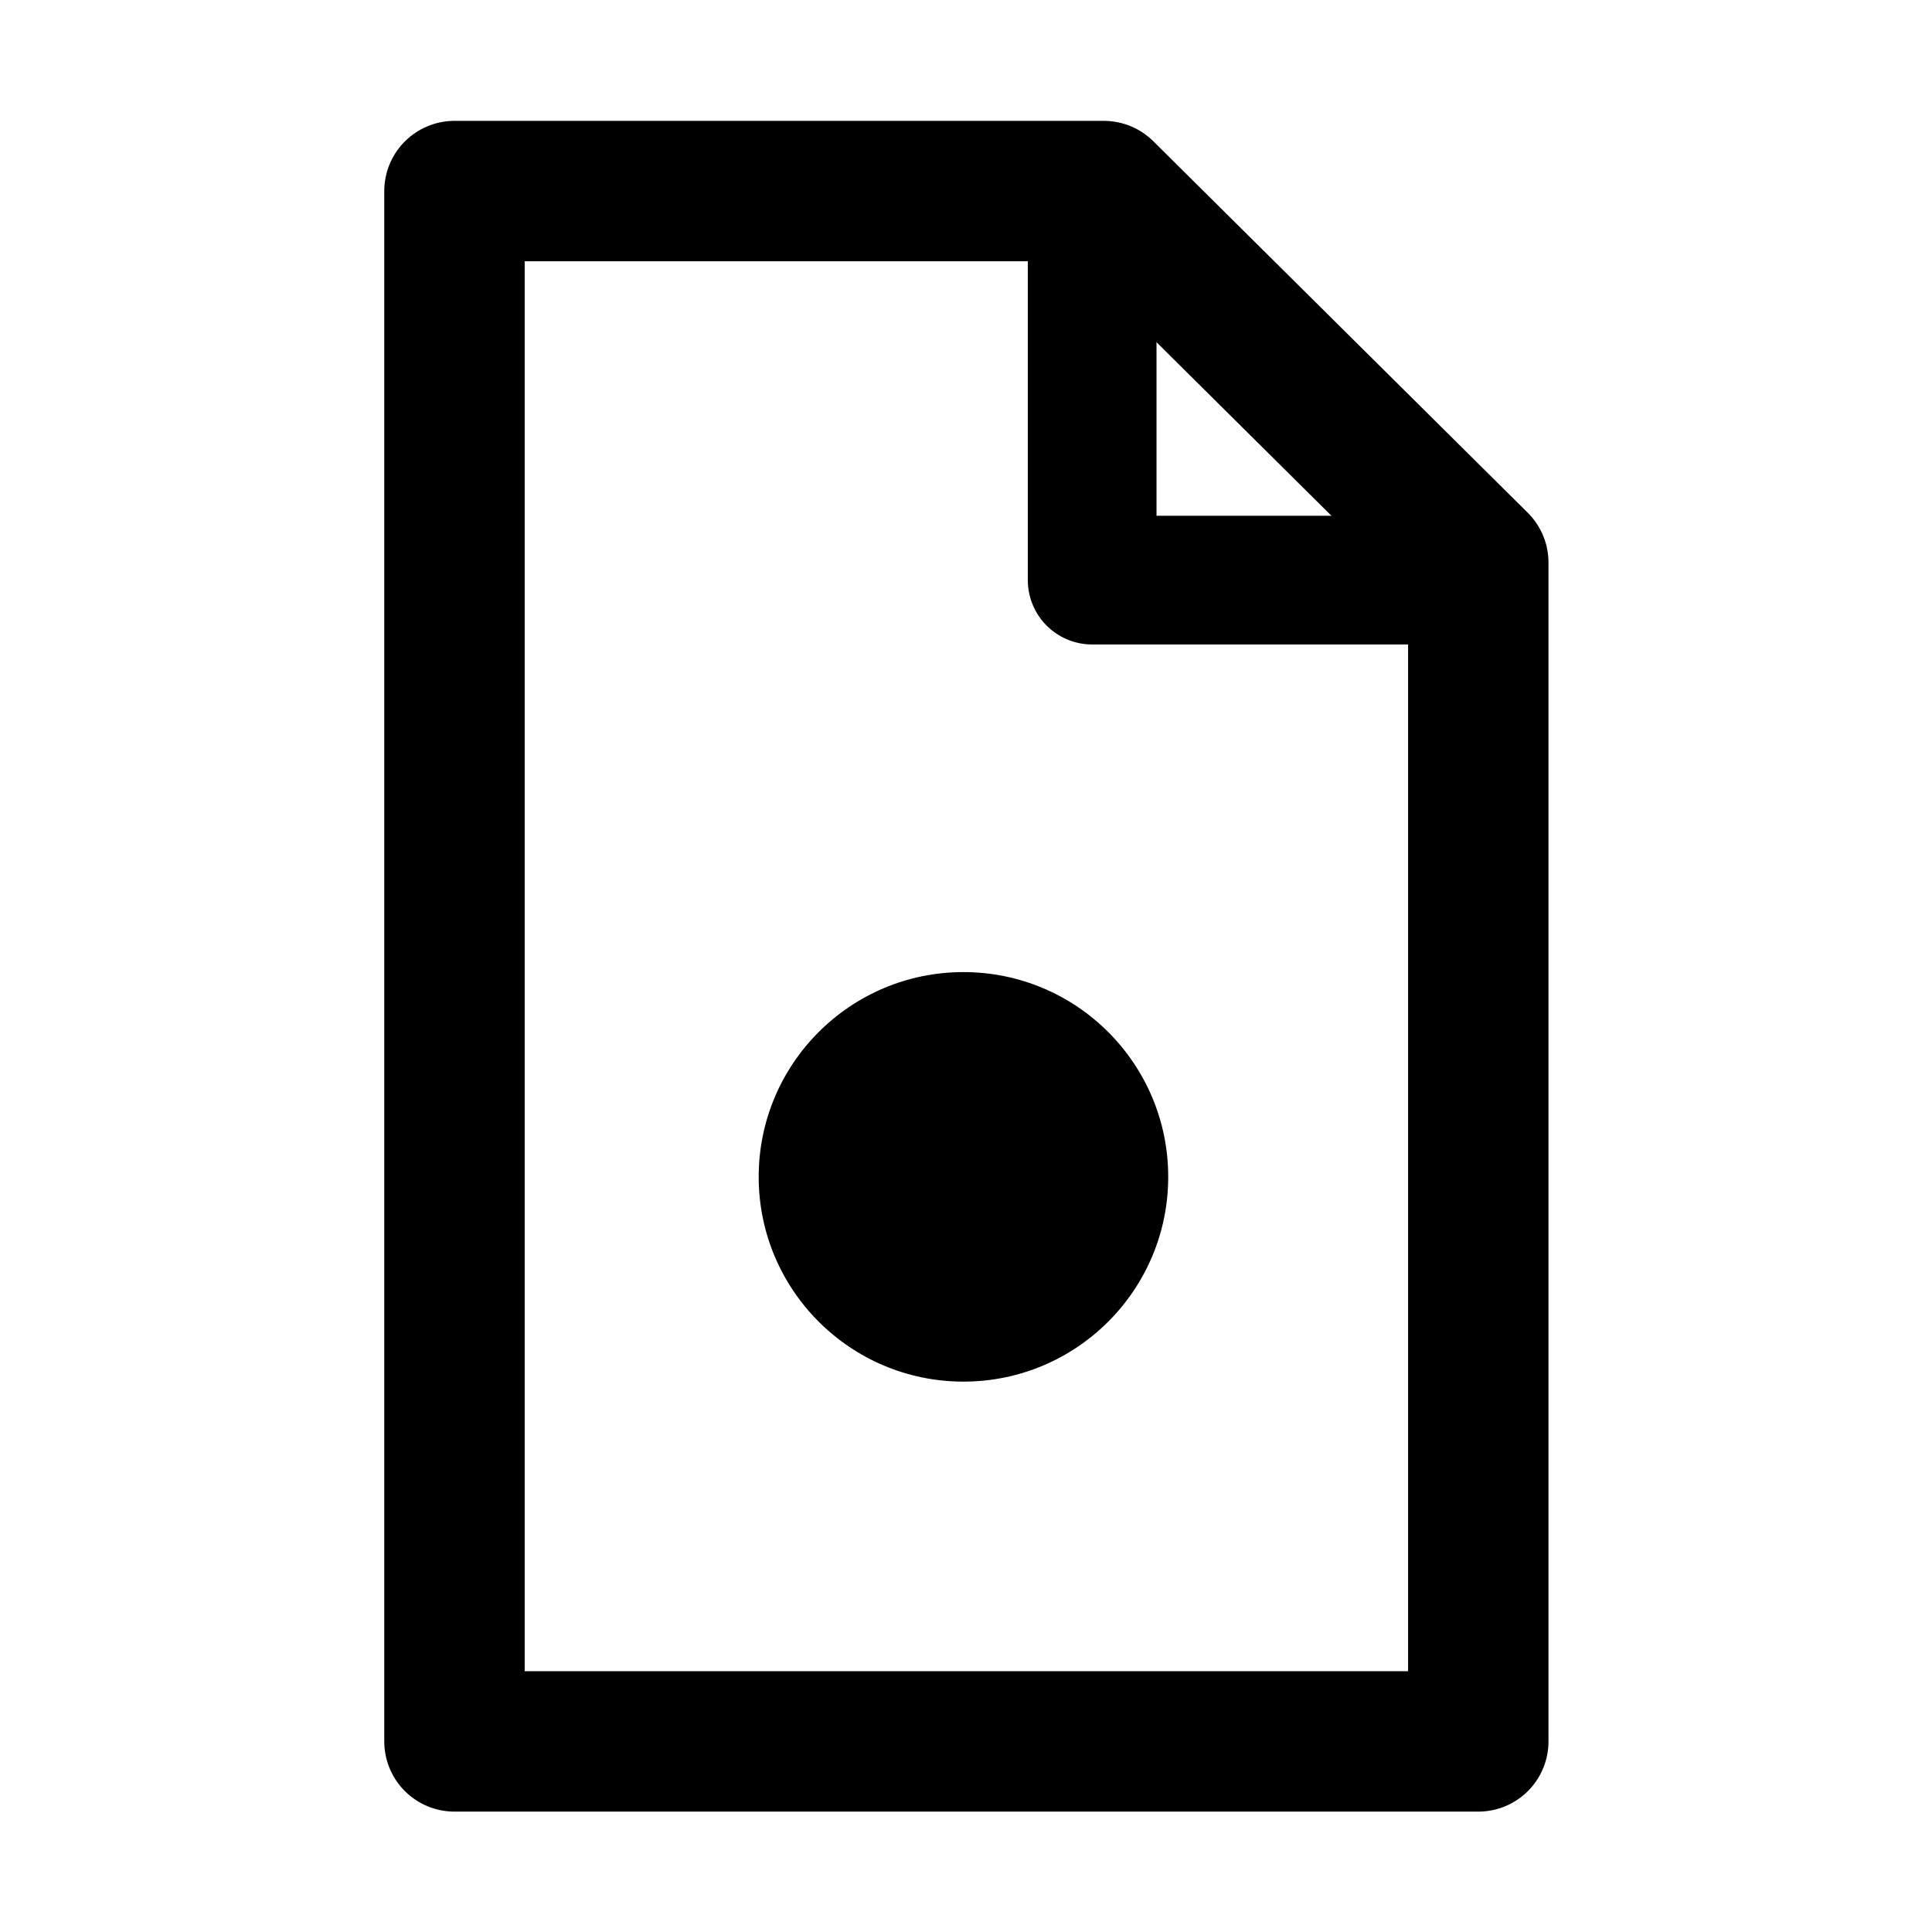
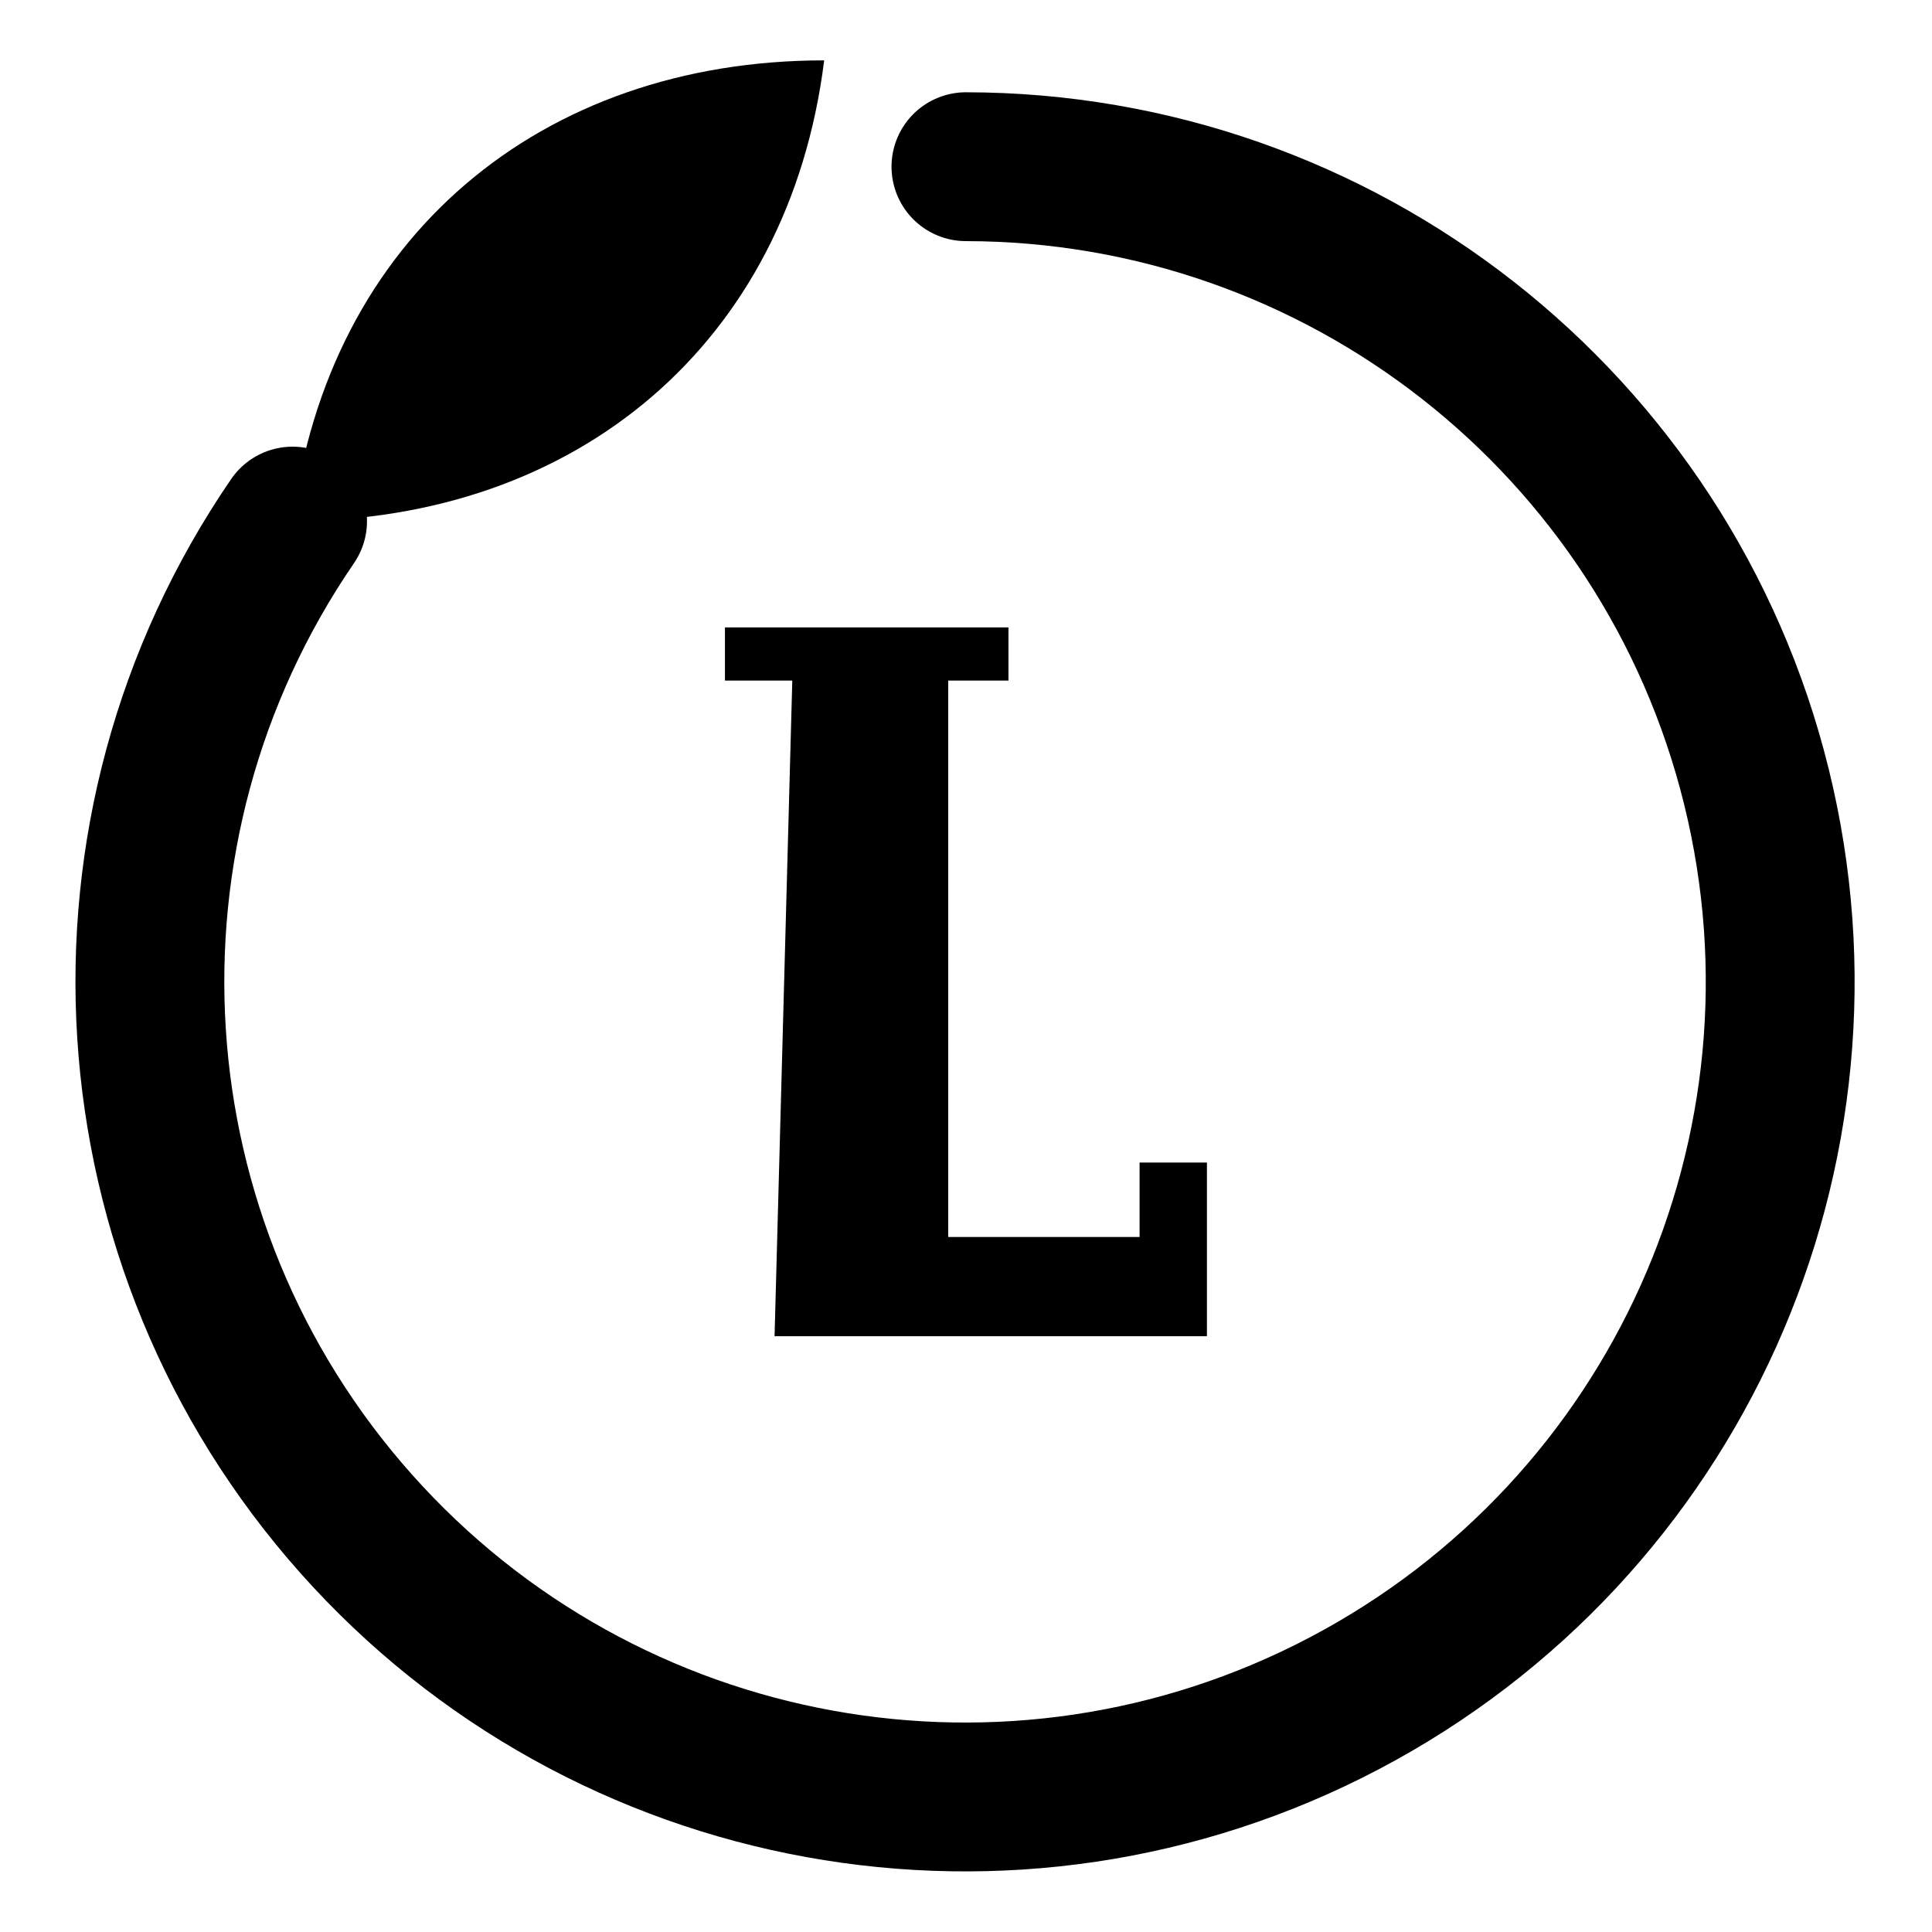
<svg xmlns="http://www.w3.org/2000/svg" width="32" height="32" viewBox="0 0 32 32">
-   <g transform="translate(0.26, 0.5) scale(0.969)">
-     <path d="M7.5 2.75 h11.1 L25 9.1 V29.25 H7.5 Z" fill="none" stroke="#000000" stroke-width="2.4" stroke-linejoin="round" stroke-linecap="round" />
-     <path d="M18.4 2.9 V9.4 H24.9" fill="none" stroke="#000000" stroke-width="2.2" stroke-linejoin="round" stroke-linecap="round" />
-     <circle cx="16.2" cy="19.6" r="3.5" fill="#000000" />
+   <g transform="translate(-2.785, -2.522) scale(0.587)">
+     <path d="M32 9a23 23 0 1 1-19 10" fill="none" stroke="#000000" stroke-width="4.2" stroke-linecap="round" />
+     <path d="M13 19C21 19 27 14 28 6 20 6 14 11 13 19Z" fill="#000000" />
+     <path d="M25.2 22 H33.2 V23.5 H31.5 V39.2 H36.9 V37.1 H38.8 V42 H26.6 L27.1 23.5 H25.2 Z" fill="#000000" />
  </g>
</svg>
